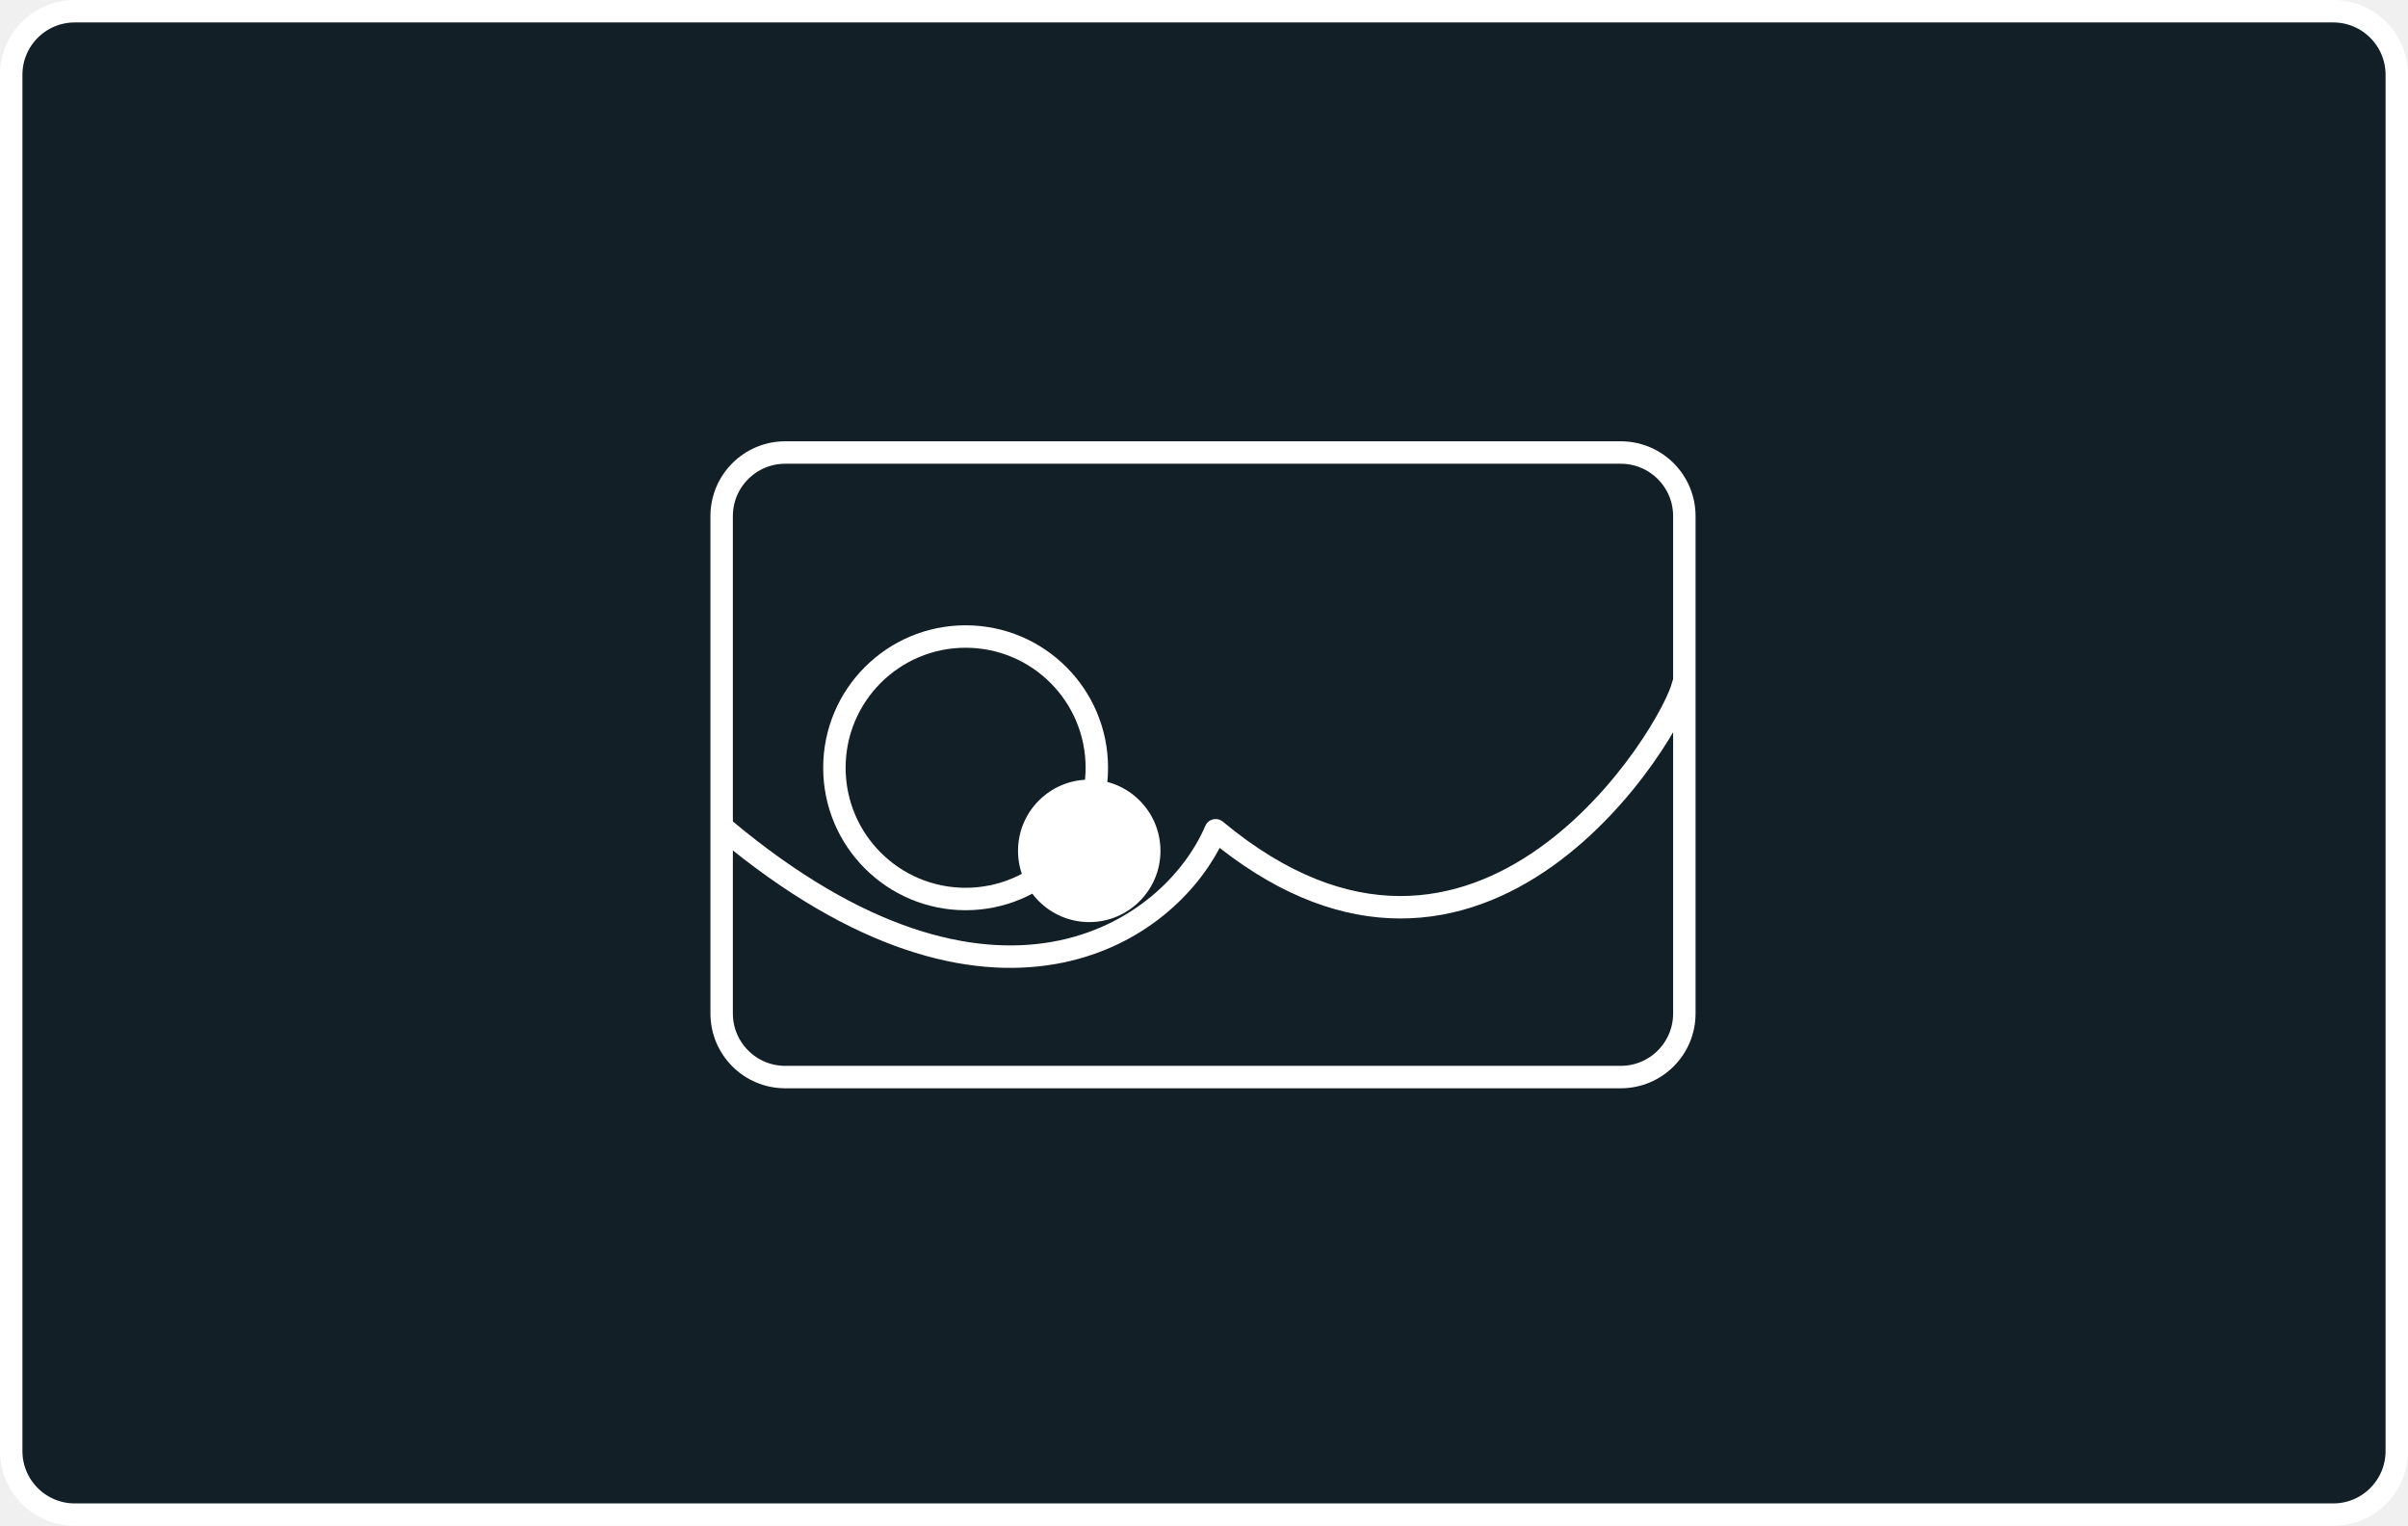
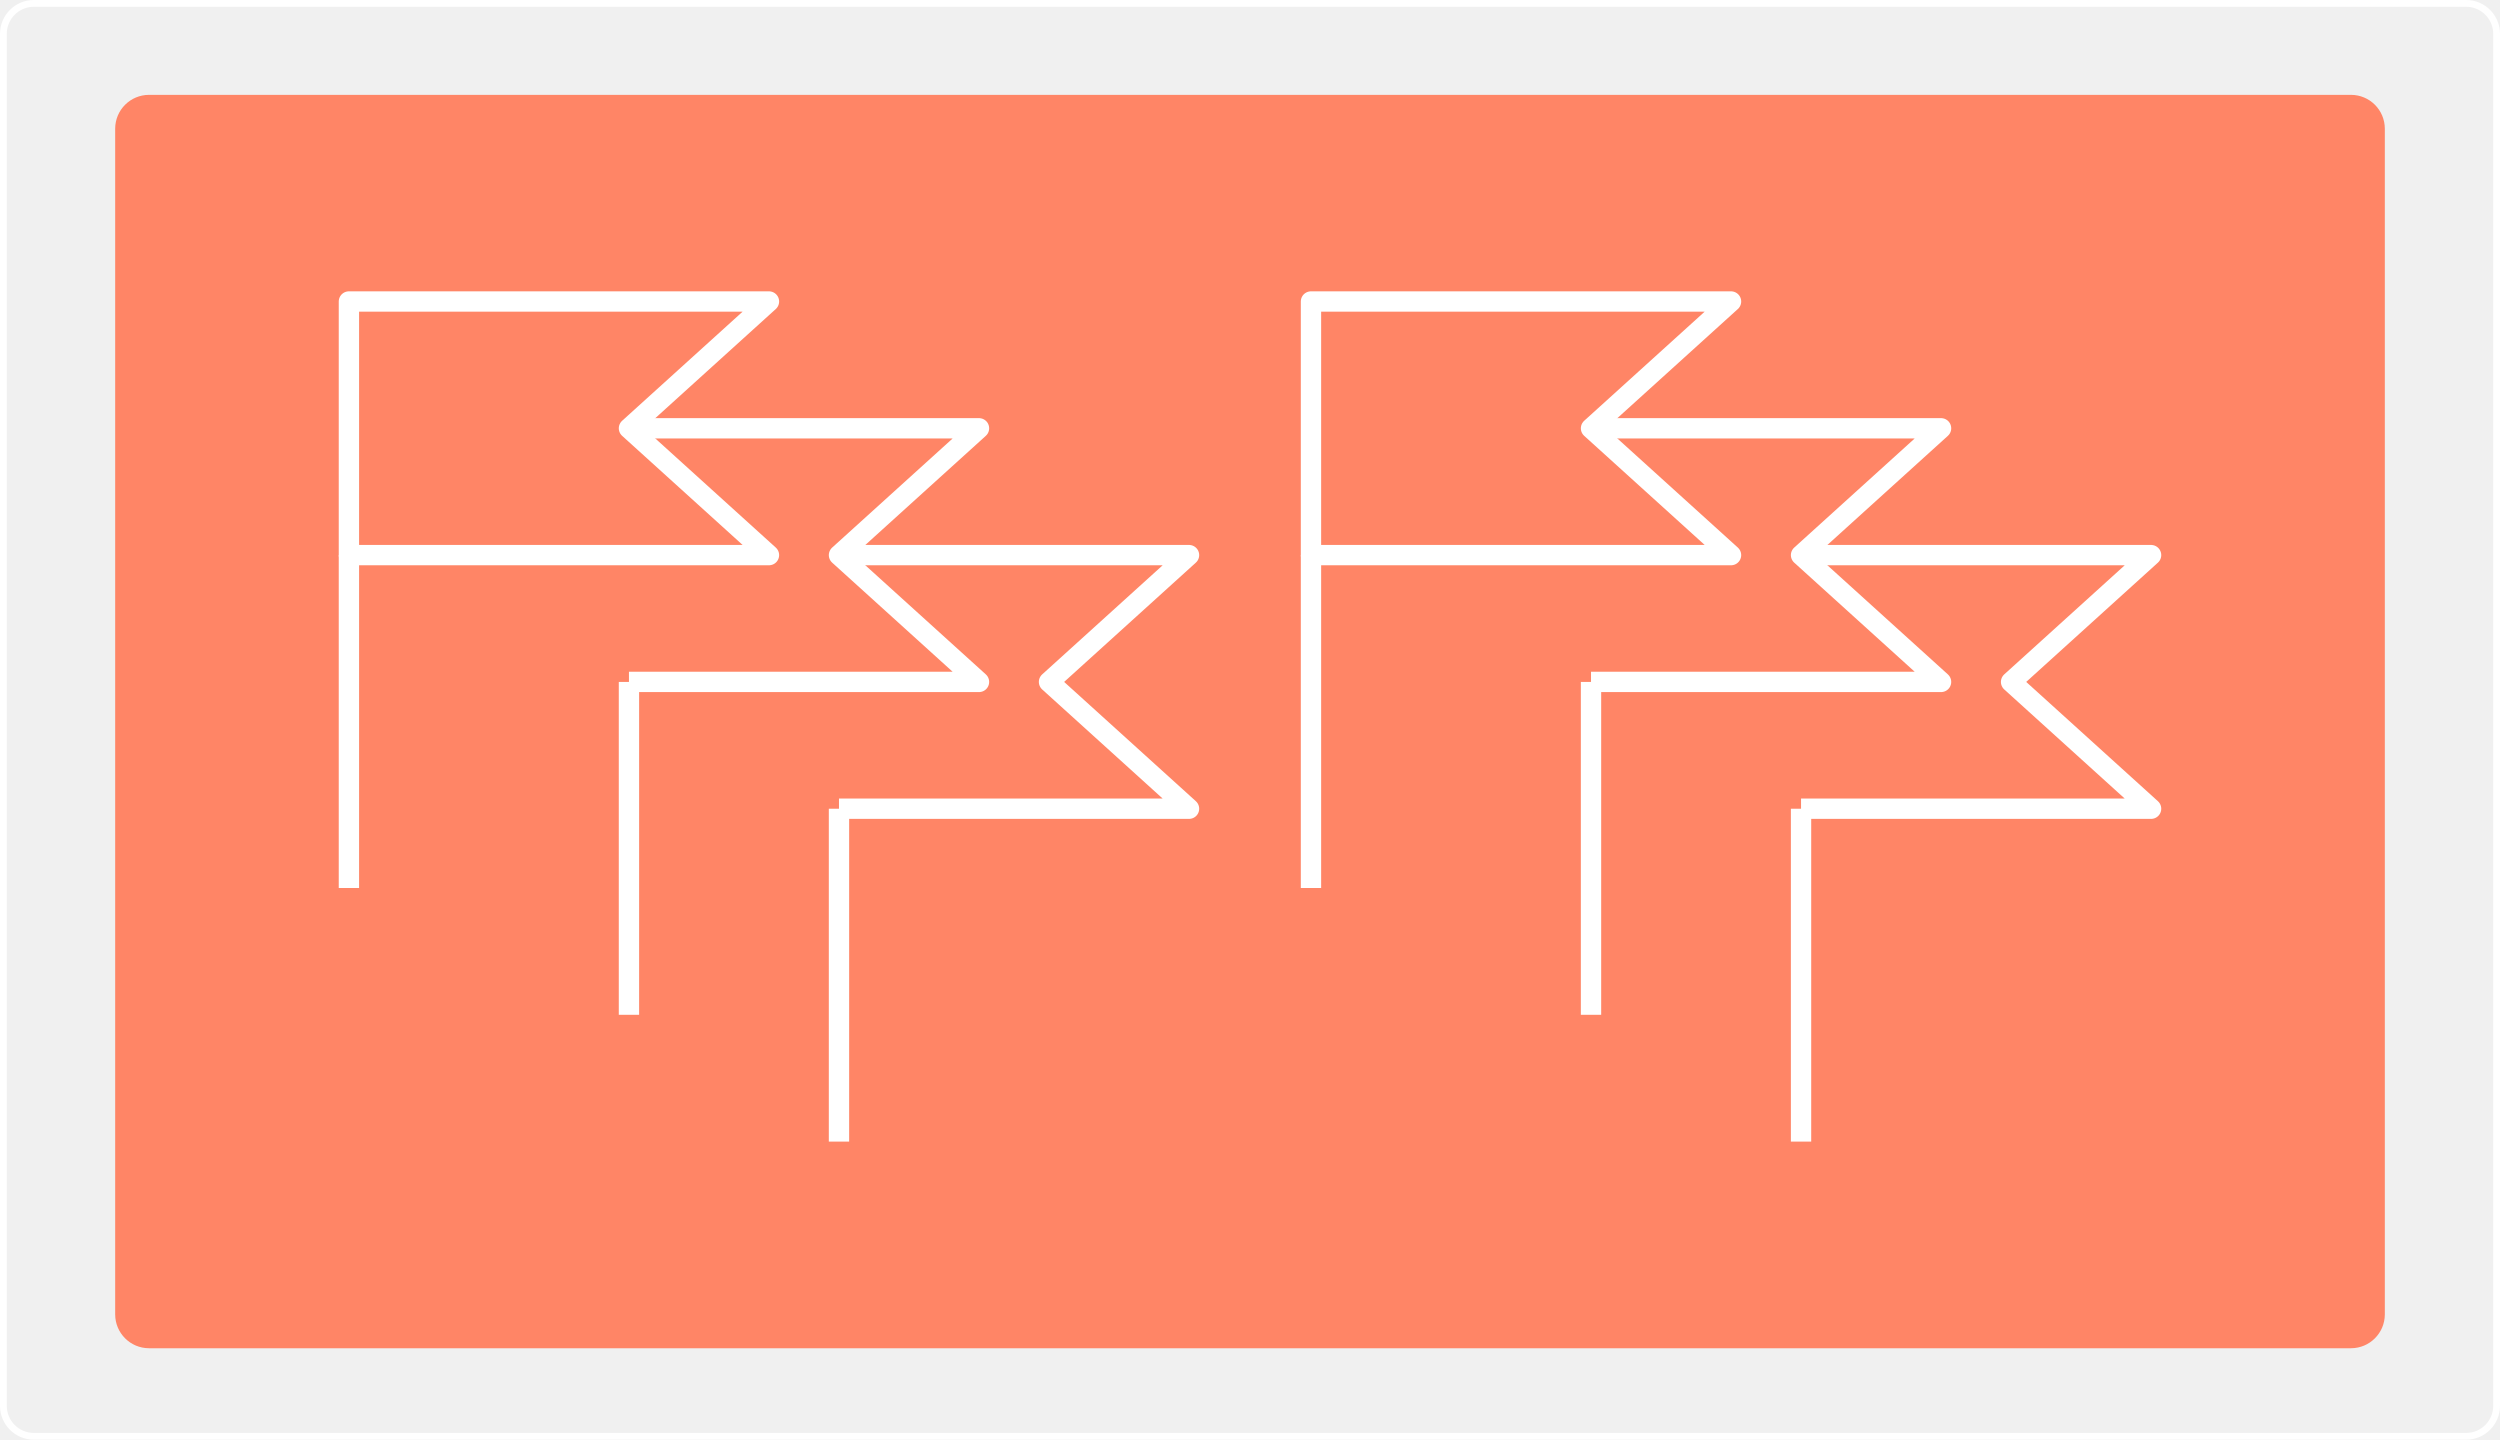
- <svg xmlns="http://www.w3.org/2000/svg" width="322" height="204" viewBox="0 0 322 204" fill="none">
-   <rect x="1.5" y="1.5" width="319" height="201" rx="8.5" fill="#131F26" stroke="white" stroke-width="3" />
-   <circle cx="145.655" cy="113.756" r="9.523" fill="white" />
-   <rect x="96.5" y="60.5" width="128.732" height="83.499" rx="8.5" stroke="white" stroke-width="3" />
-   <path fill-rule="evenodd" clip-rule="evenodd" d="M226.542 91.787C226.714 90.976 226.195 90.18 225.385 90.009C224.574 89.838 223.778 90.356 223.607 91.167C223.492 91.714 223.033 92.9 222.15 94.581C221.288 96.22 220.076 98.229 218.541 100.392C215.466 104.725 211.138 109.614 205.801 113.401C200.468 117.184 194.186 119.827 187.153 119.796C180.145 119.765 172.209 117.076 163.543 109.869C163.48 109.815 163.413 109.765 163.34 109.72C162.994 109.508 162.585 109.451 162.207 109.541C161.995 109.592 161.792 109.689 161.616 109.831C161.484 109.937 161.369 110.066 161.278 110.216C161.233 110.288 161.196 110.363 161.165 110.44C158.34 117.001 151.286 124.053 140.672 125.922C130.075 127.789 115.637 124.532 98.03 109.85C97.394 109.319 96.448 109.405 95.917 110.042C95.387 110.678 95.472 111.624 96.108 112.154C114.153 127.201 129.458 130.943 141.192 128.877C151.966 126.979 159.482 120.22 163.091 113.36C171.642 120.056 179.73 122.763 187.139 122.796C194.962 122.831 201.845 119.885 207.536 115.848C213.222 111.814 217.777 106.652 220.988 102.128C222.596 99.862 223.878 97.74 224.805 95.976C225.711 94.253 226.336 92.762 226.542 91.787Z" fill="white" />
-   <circle cx="129.123" cy="102.646" r="17.546" stroke="white" stroke-width="3" />
+ <svg xmlns="http://www.w3.org/2000/svg" width="738" height="425" viewBox="0 0 738 425" fill="none">
+   <rect x="1" y="1" width="736" height="423" rx="9" stroke="white" stroke-width="2" />
+   <rect x="34" y="28" width="670" height="370" rx="10" fill="#FF8566" />
+   <path fill-rule="evenodd" clip-rule="evenodd" d="M103 89H227L185.667 126.434L227 163.868H103V89Z" stroke="white" stroke-width="6" stroke-linejoin="round" />
+   <path d="M103 163.868V262.132" stroke="white" stroke-width="6" stroke-linejoin="round" />
+   <path d="M185.667 126.434H289.001L247.667 163.868L289.001 201.302H185.667" stroke="white" stroke-width="6" stroke-linejoin="round" />
+   <path d="M247.667 163.868H351.001L309.667 201.302L351.001 238.736H247.667" stroke="white" stroke-width="6" stroke-linejoin="round" />
+   <path d="M185.667 201.303V299.567" stroke="white" stroke-width="6" stroke-linejoin="round" />
+   <path d="M247.667 238.736V337" stroke="white" stroke-width="6" stroke-linejoin="round" />
+   <path fill-rule="evenodd" clip-rule="evenodd" d="M387 89H511L469.667 126.434L511 163.868H387V89Z" stroke="white" stroke-width="6" stroke-linejoin="round" />
+   <path d="M387 163.868V262.132" stroke="white" stroke-width="6" stroke-linejoin="round" />
+   <path d="M469.667 126.434H573.001L531.667 163.868L573.001 201.302H469.667" stroke="white" stroke-width="6" stroke-linejoin="round" />
+   <path d="M531.667 163.868H635.001L593.667 201.302L635.001 238.736H531.667" stroke="white" stroke-width="6" stroke-linejoin="round" />
+   <path d="M469.667 201.303V299.567" stroke="white" stroke-width="6" stroke-linejoin="round" />
+   <path d="M531.667 238.736V337" stroke="white" stroke-width="6" stroke-linejoin="round" />
</svg>
